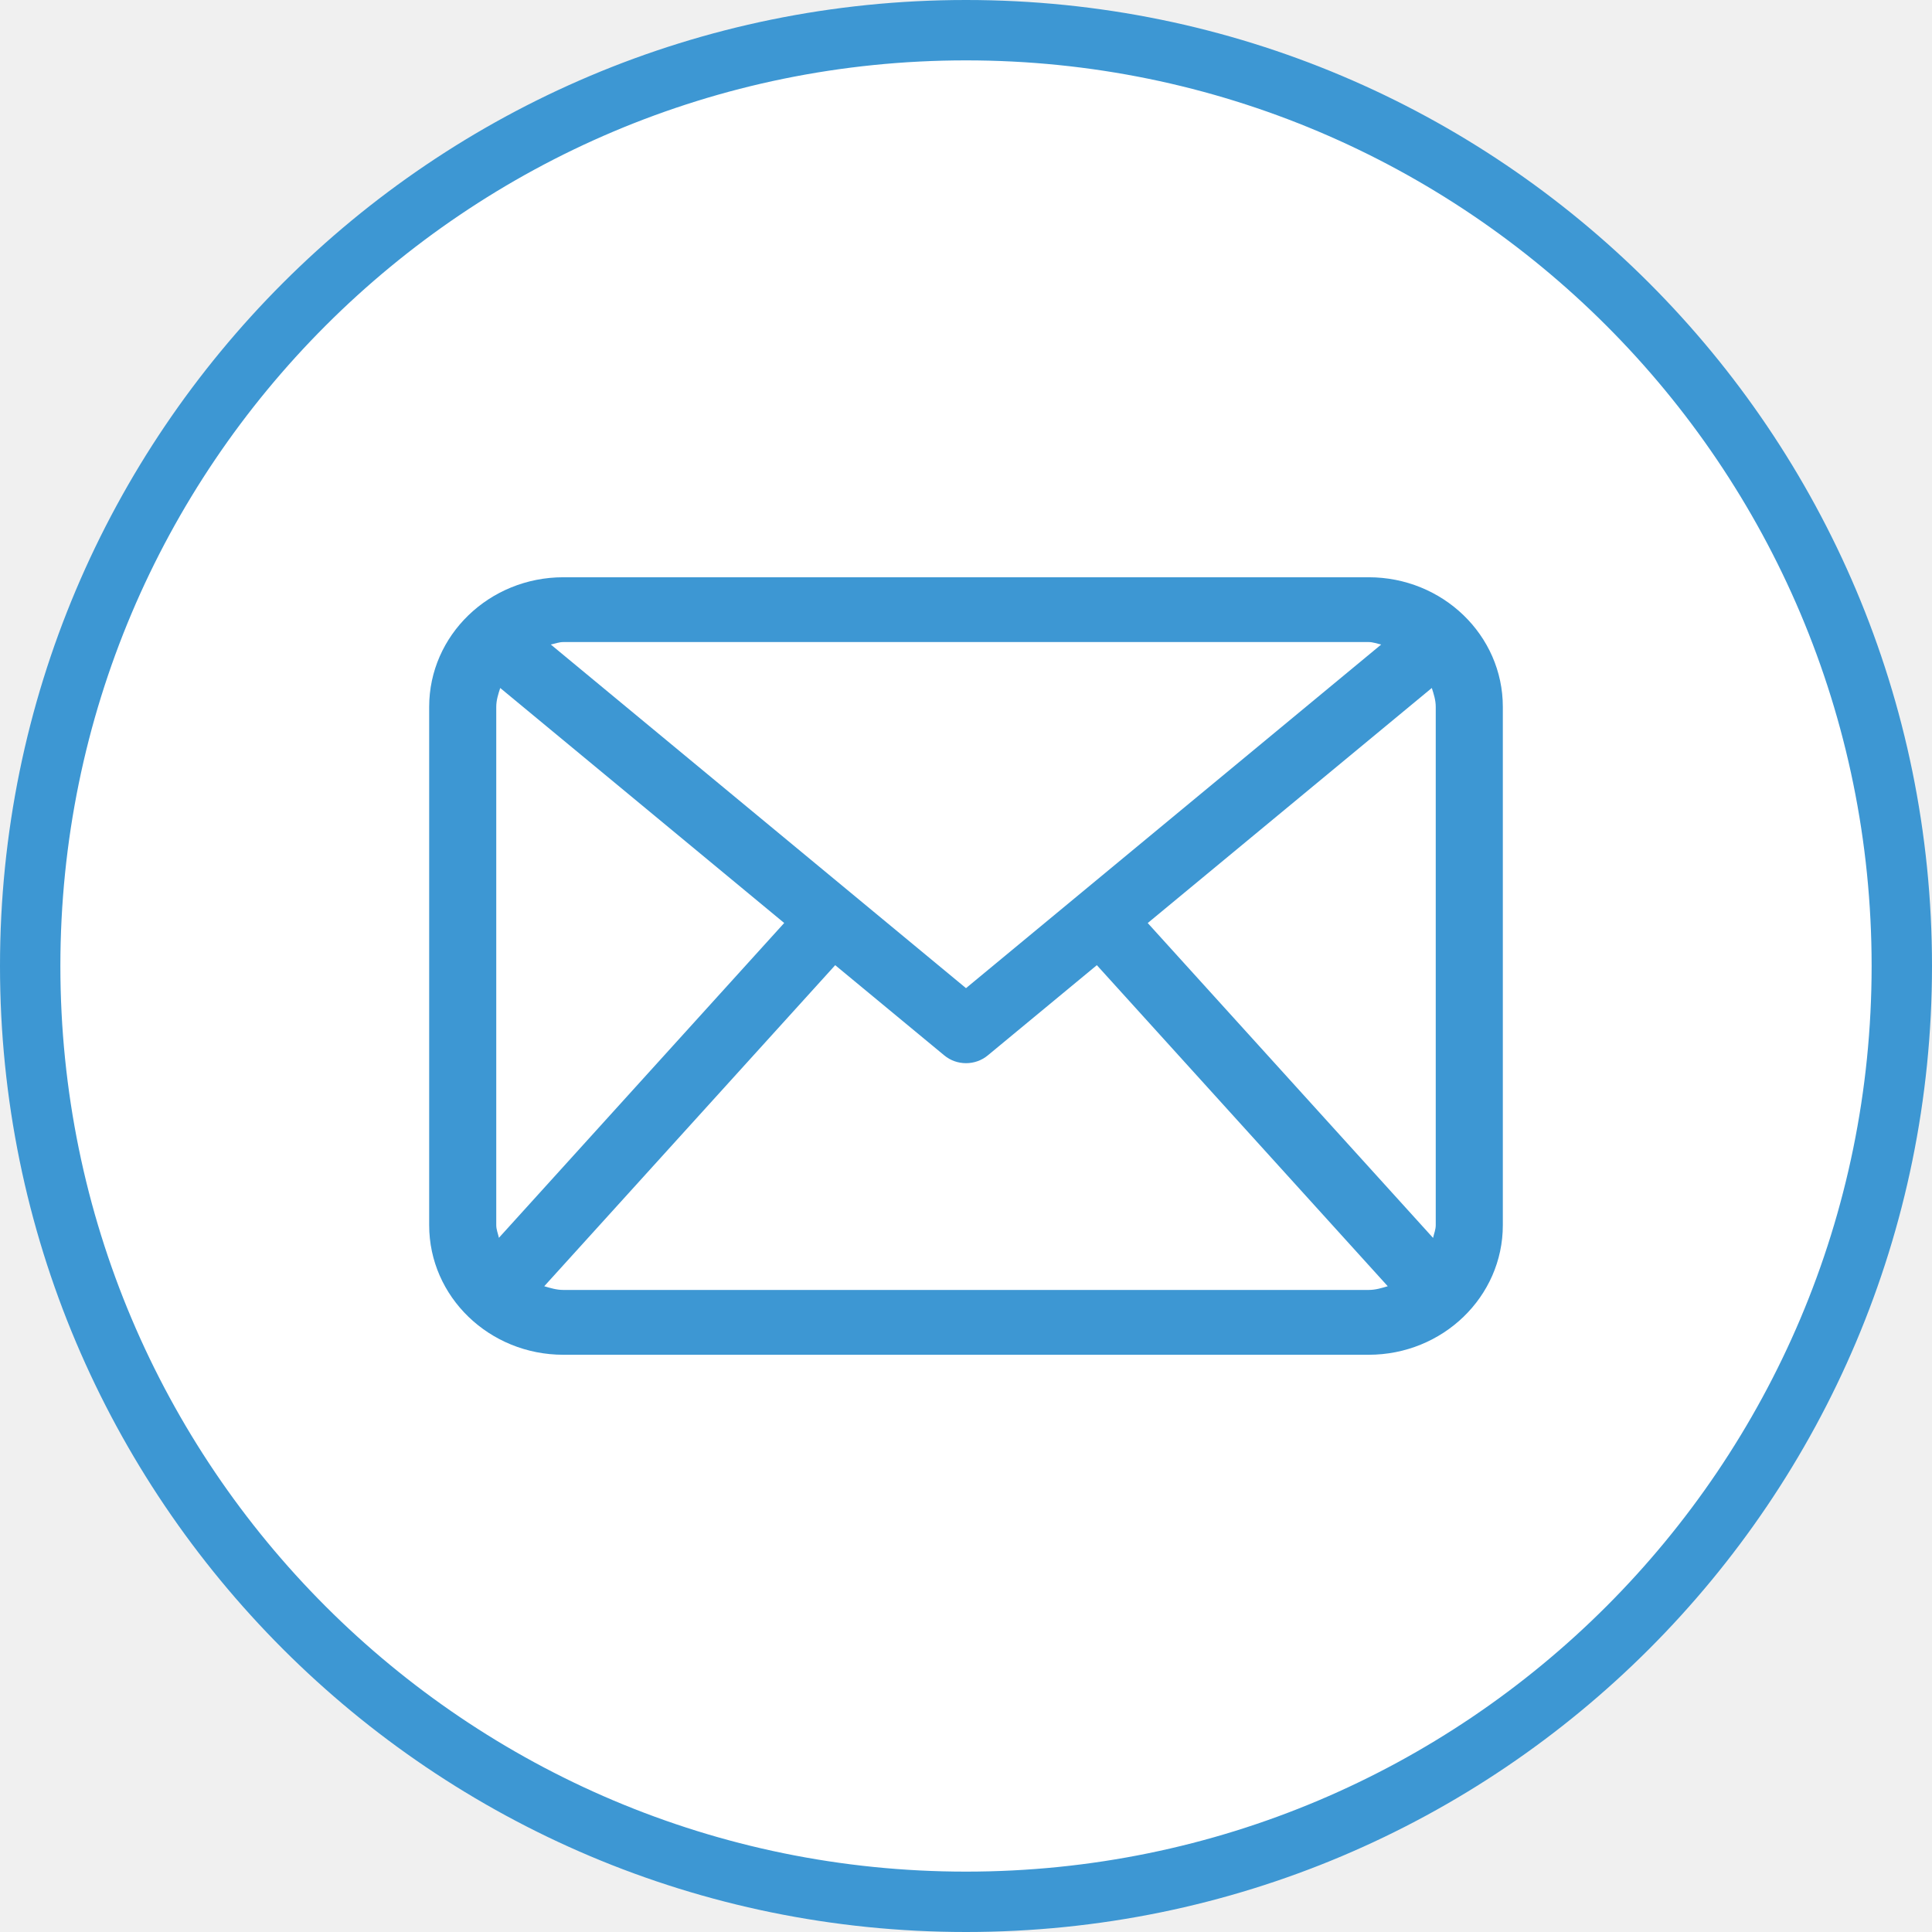
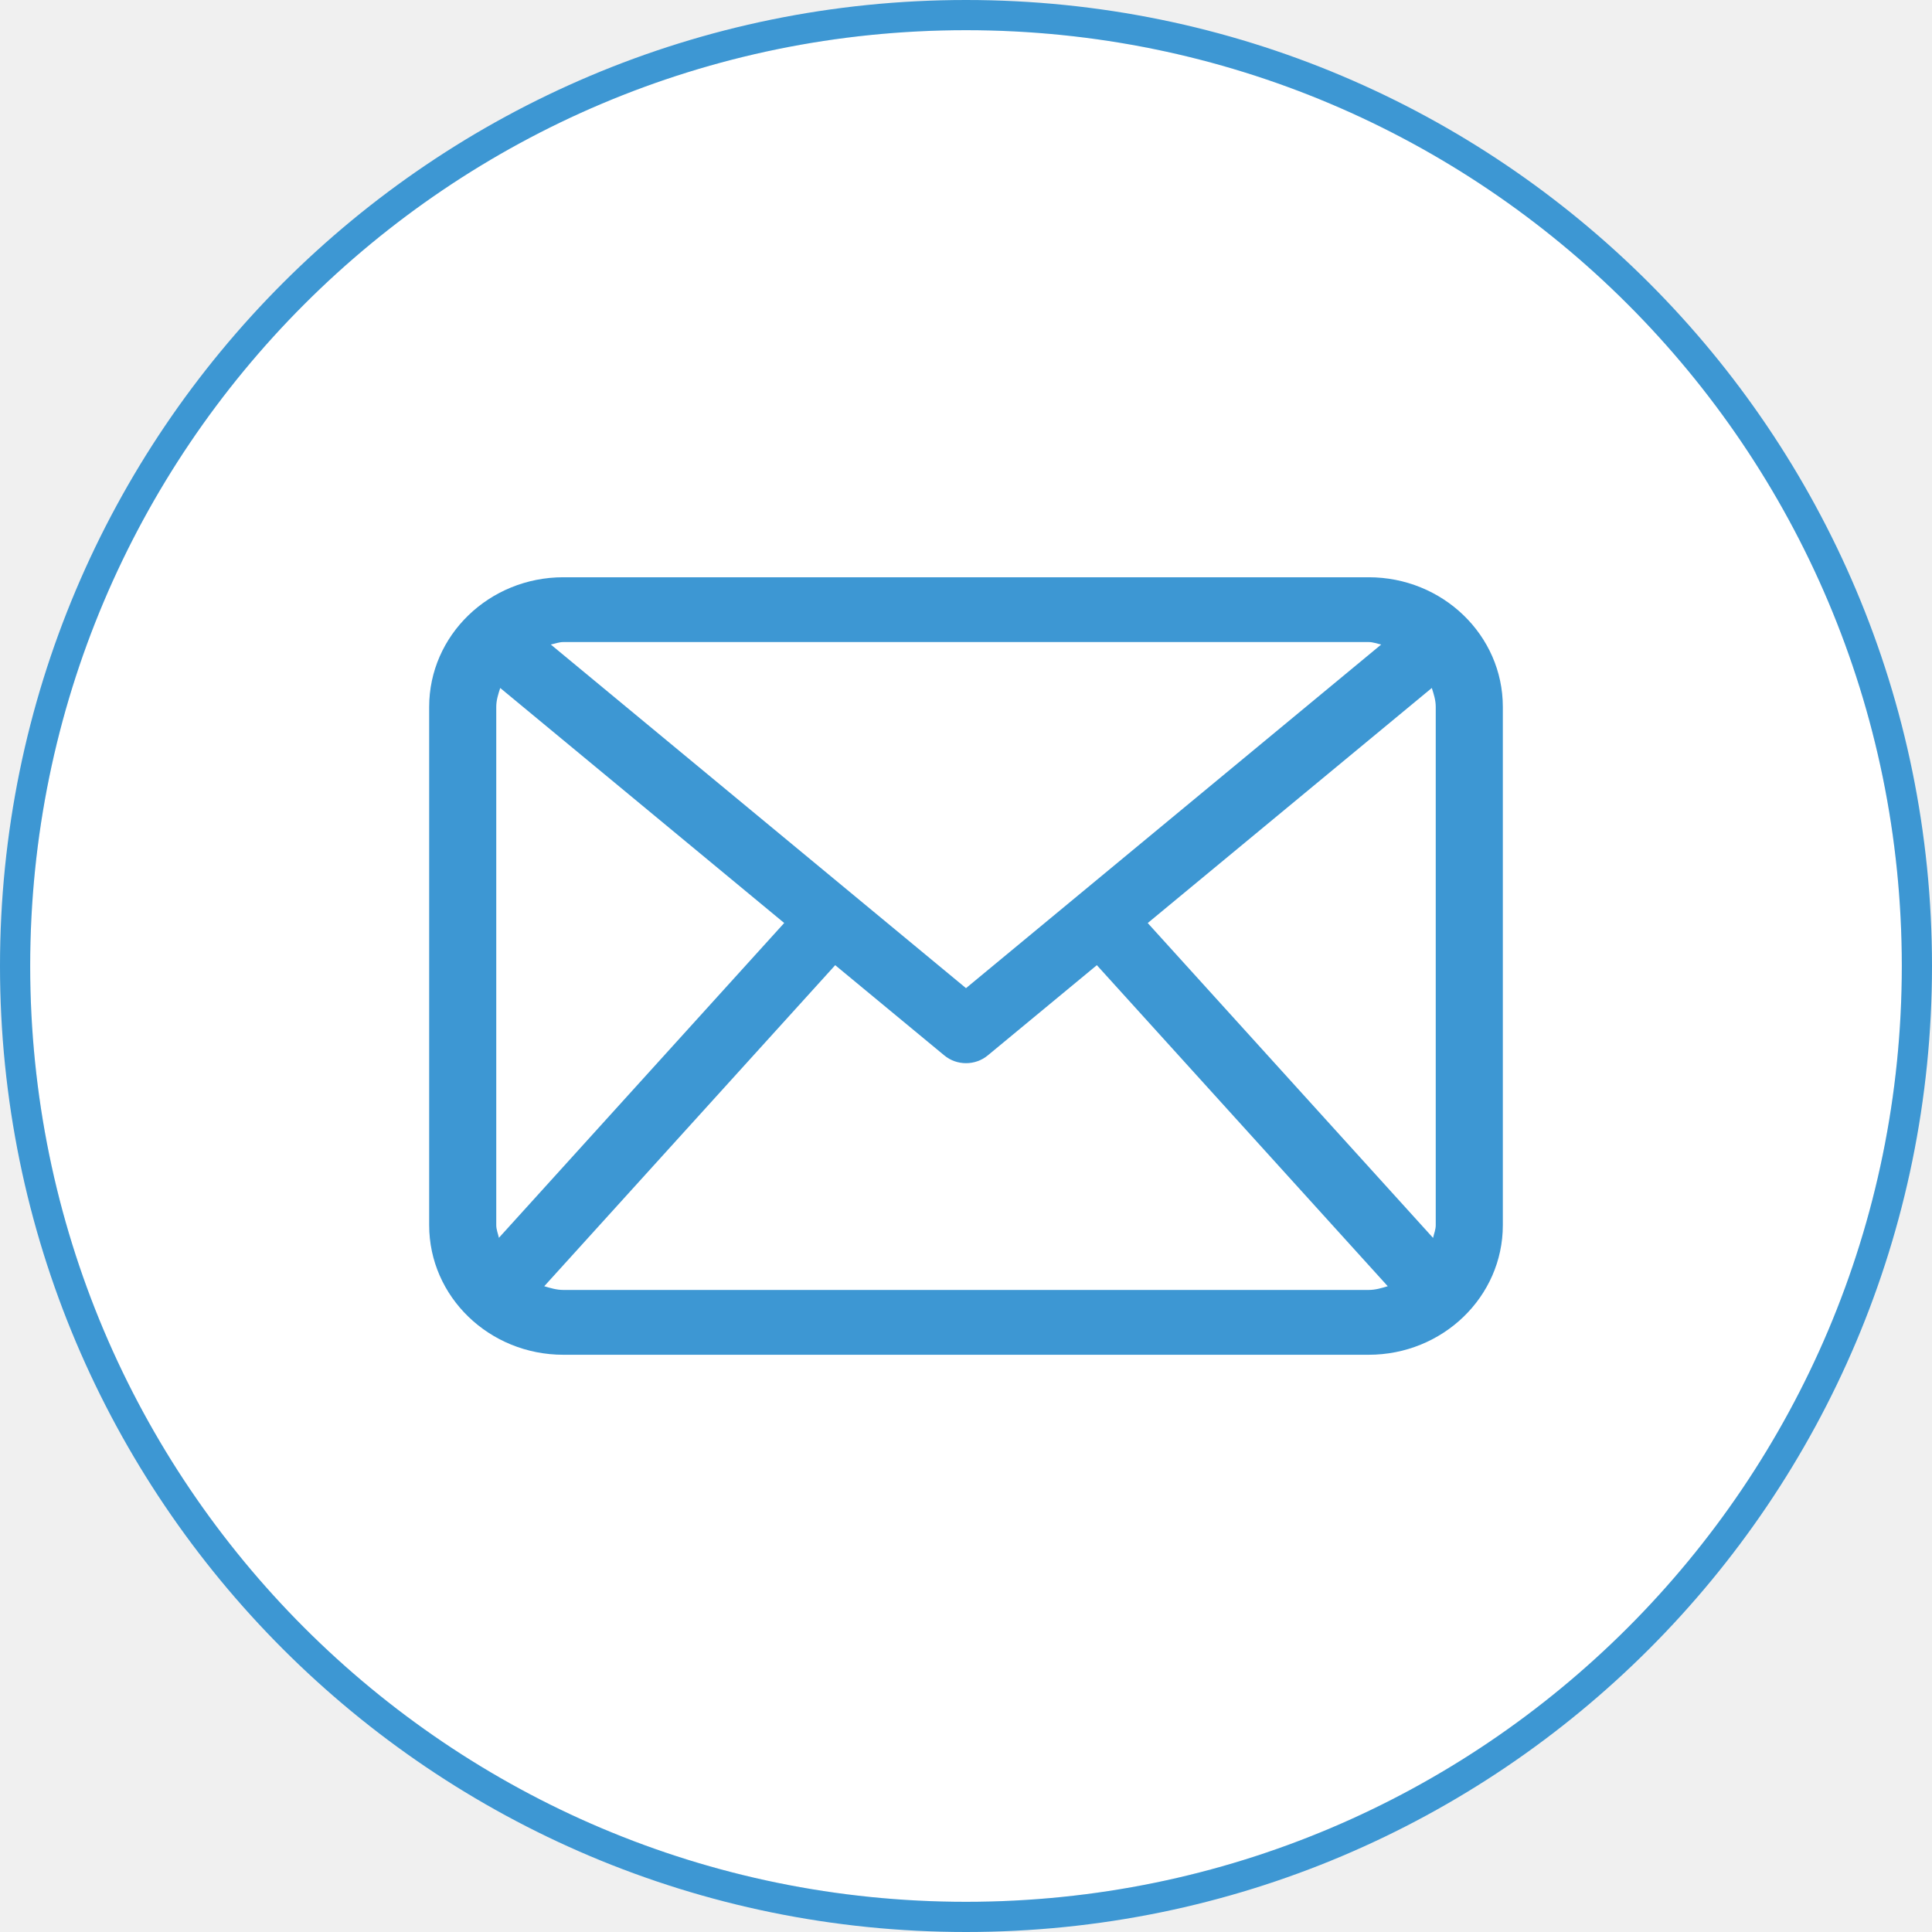
<svg xmlns="http://www.w3.org/2000/svg" version="1.1" id="Layer_1" x="0px" y="0px" width="80px" height="80px" viewBox="0 0 80 80" enable-background="new 0 0 80 80" xml:space="preserve">
  <circle fill="#FFFFFF" cx="40" cy="40" r="38.75" />
-   <path fill="#3D97D3" d="M40,0C17.909,0,0,17.909,0,40s17.909,40,40,40s40-17.909,40-40S62.091,0,40,0z M40,77.5  C19.289,77.5,2.5,60.711,2.5,40S19.289,2.5,40,2.5S77.5,19.289,77.5,40S60.711,77.5,40,77.5z" />
+   <path fill="#3D97D3" d="M40,0C17.909,0,0,17.909,0,40s17.909,40,40,40s40-17.909,40-40S62.091,0,40,0z M40,78.75  C18.599,78.75,1.25,61.401,1.25,40S18.599,1.25,40,1.25S78.75,18.599,78.75,40S61.401,78.75,40,78.75z" />
  <path fill="#3D97D3" d="M56.672,23.903H23.328c-3.069,0-5.557,2.403-5.557,5.366v21.463c0,2.963,2.488,5.366,5.557,5.366h33.344  c3.069,0,5.557-2.403,5.557-5.366V29.269C62.229,26.305,59.741,23.903,56.672,23.903z M47.525,38.221l11.763-9.733  c0.081,0.251,0.163,0.503,0.163,0.781v21.463c0,0.186-0.073,0.351-0.111,0.527L47.525,38.221z M56.672,26.586  c0.185,0,0.347,0.068,0.521,0.102L40,40.917L22.807,26.688c0.174-0.034,0.337-0.102,0.521-0.102H56.672z M20.659,51.255  c-0.038-0.176-0.11-0.338-0.11-0.524V29.269c0-0.278,0.083-0.529,0.164-0.781l11.759,9.731L20.659,51.255z M23.328,53.414  c-0.281,0-0.536-0.078-0.792-0.154l12.048-13.294l4.513,3.733c0.259,0.217,0.582,0.325,0.904,0.325c0.321,0,0.644-0.108,0.904-0.325  l4.513-3.733L57.464,53.26c-0.255,0.076-0.51,0.154-0.792,0.154C56.672,53.414,23.328,53.414,23.328,53.414z" />
</svg>
